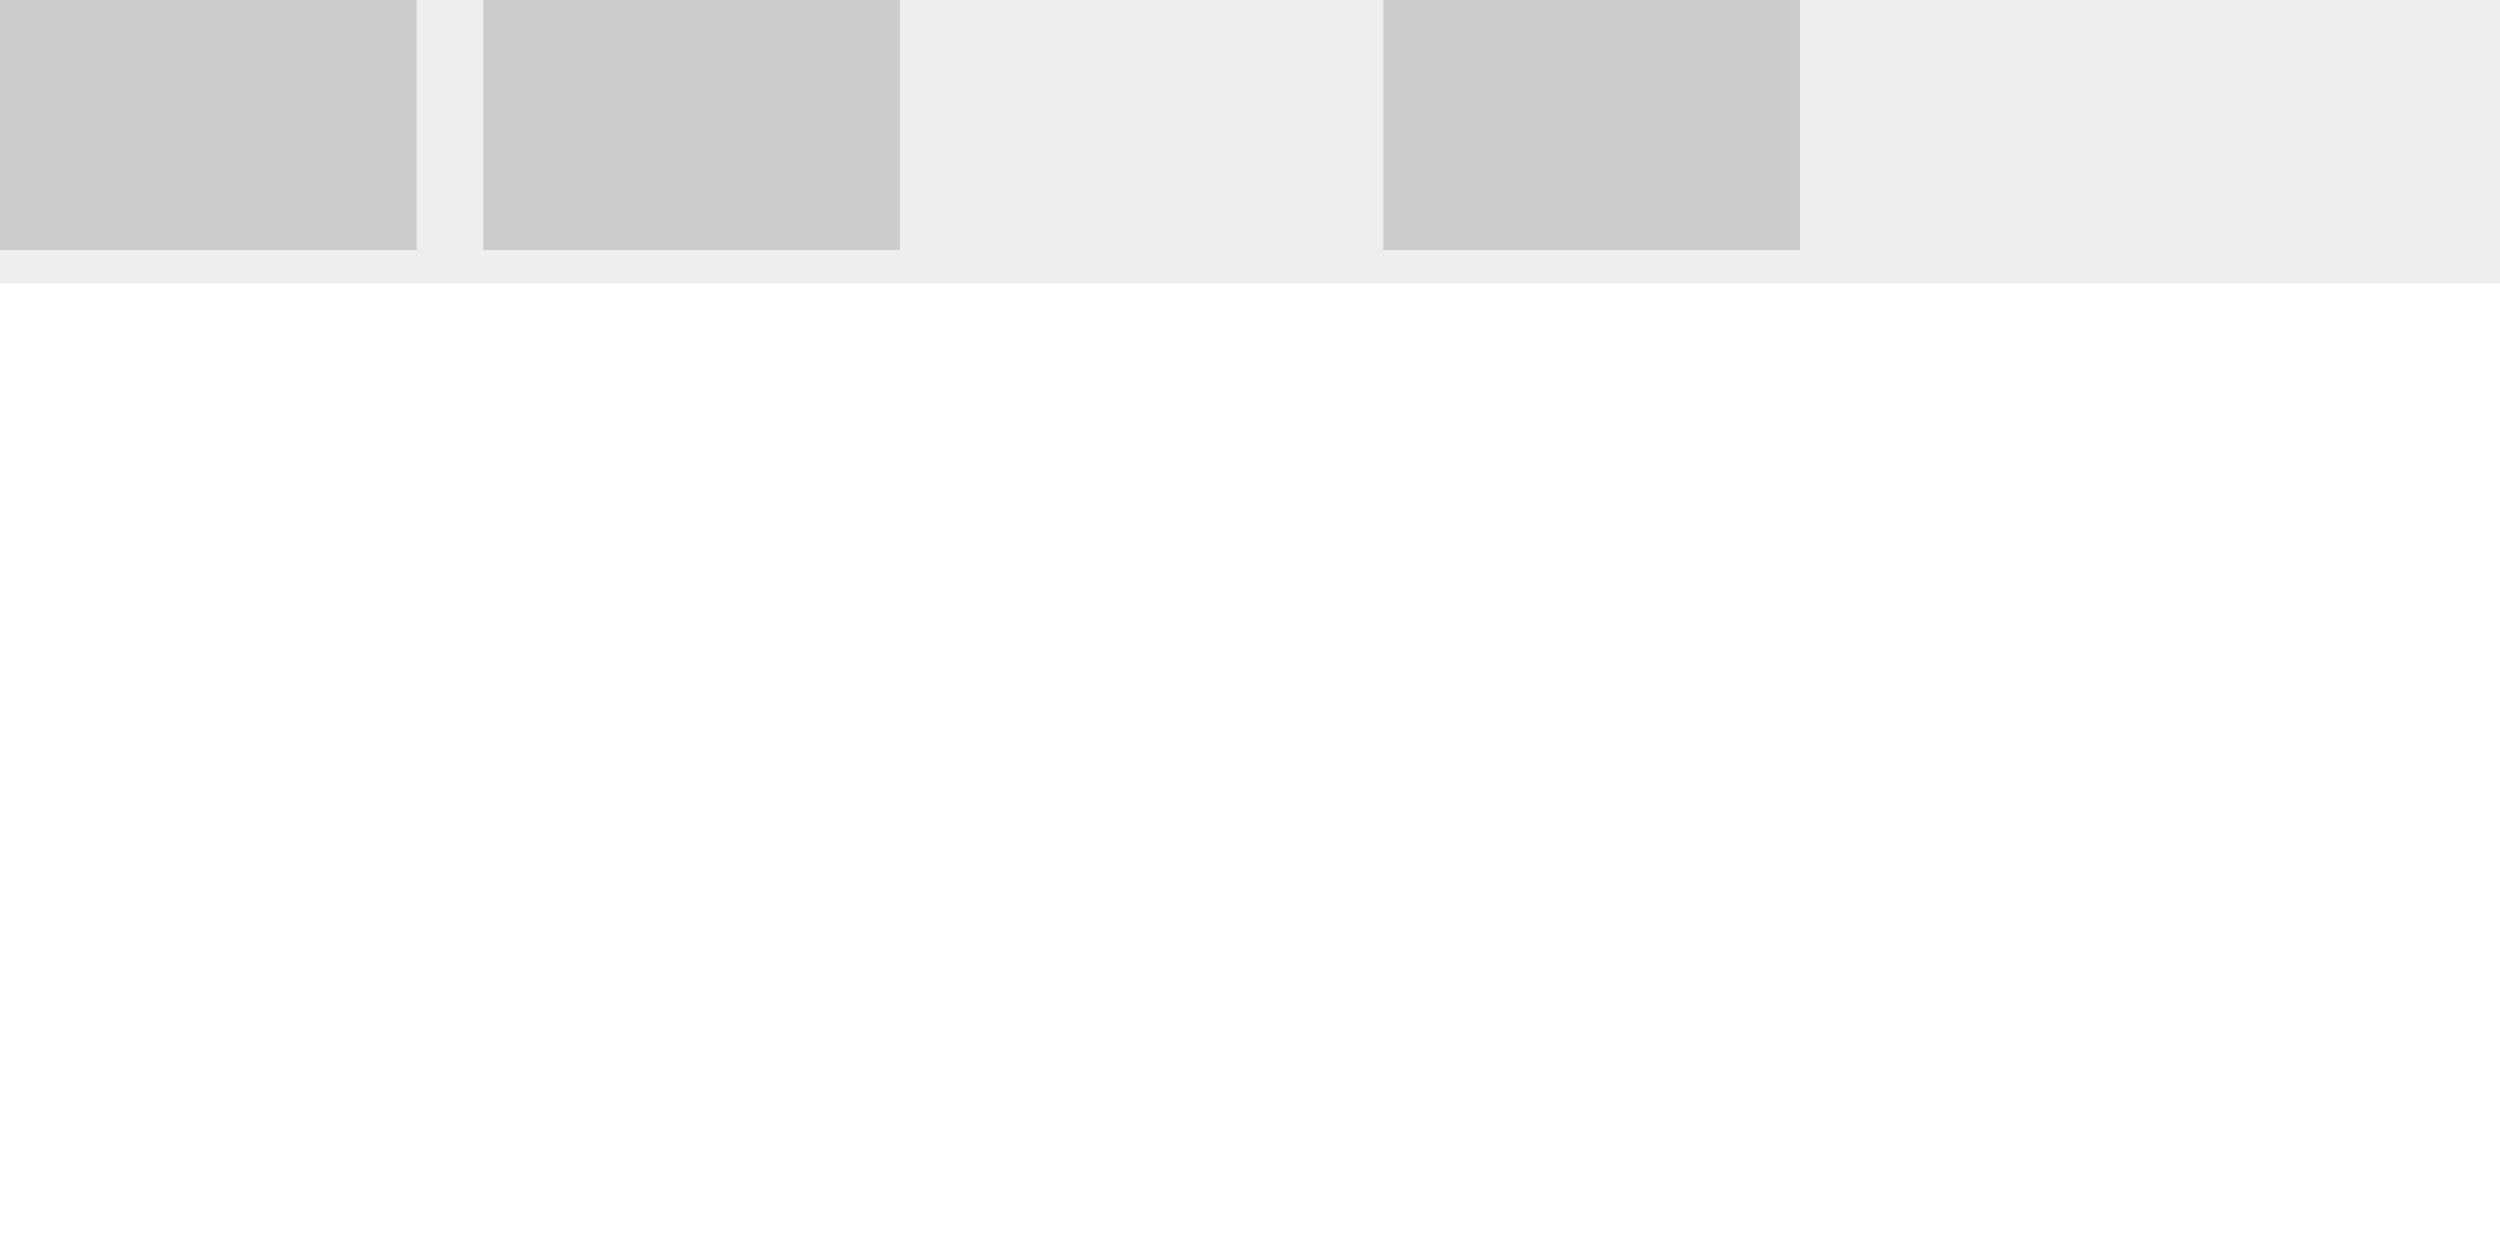
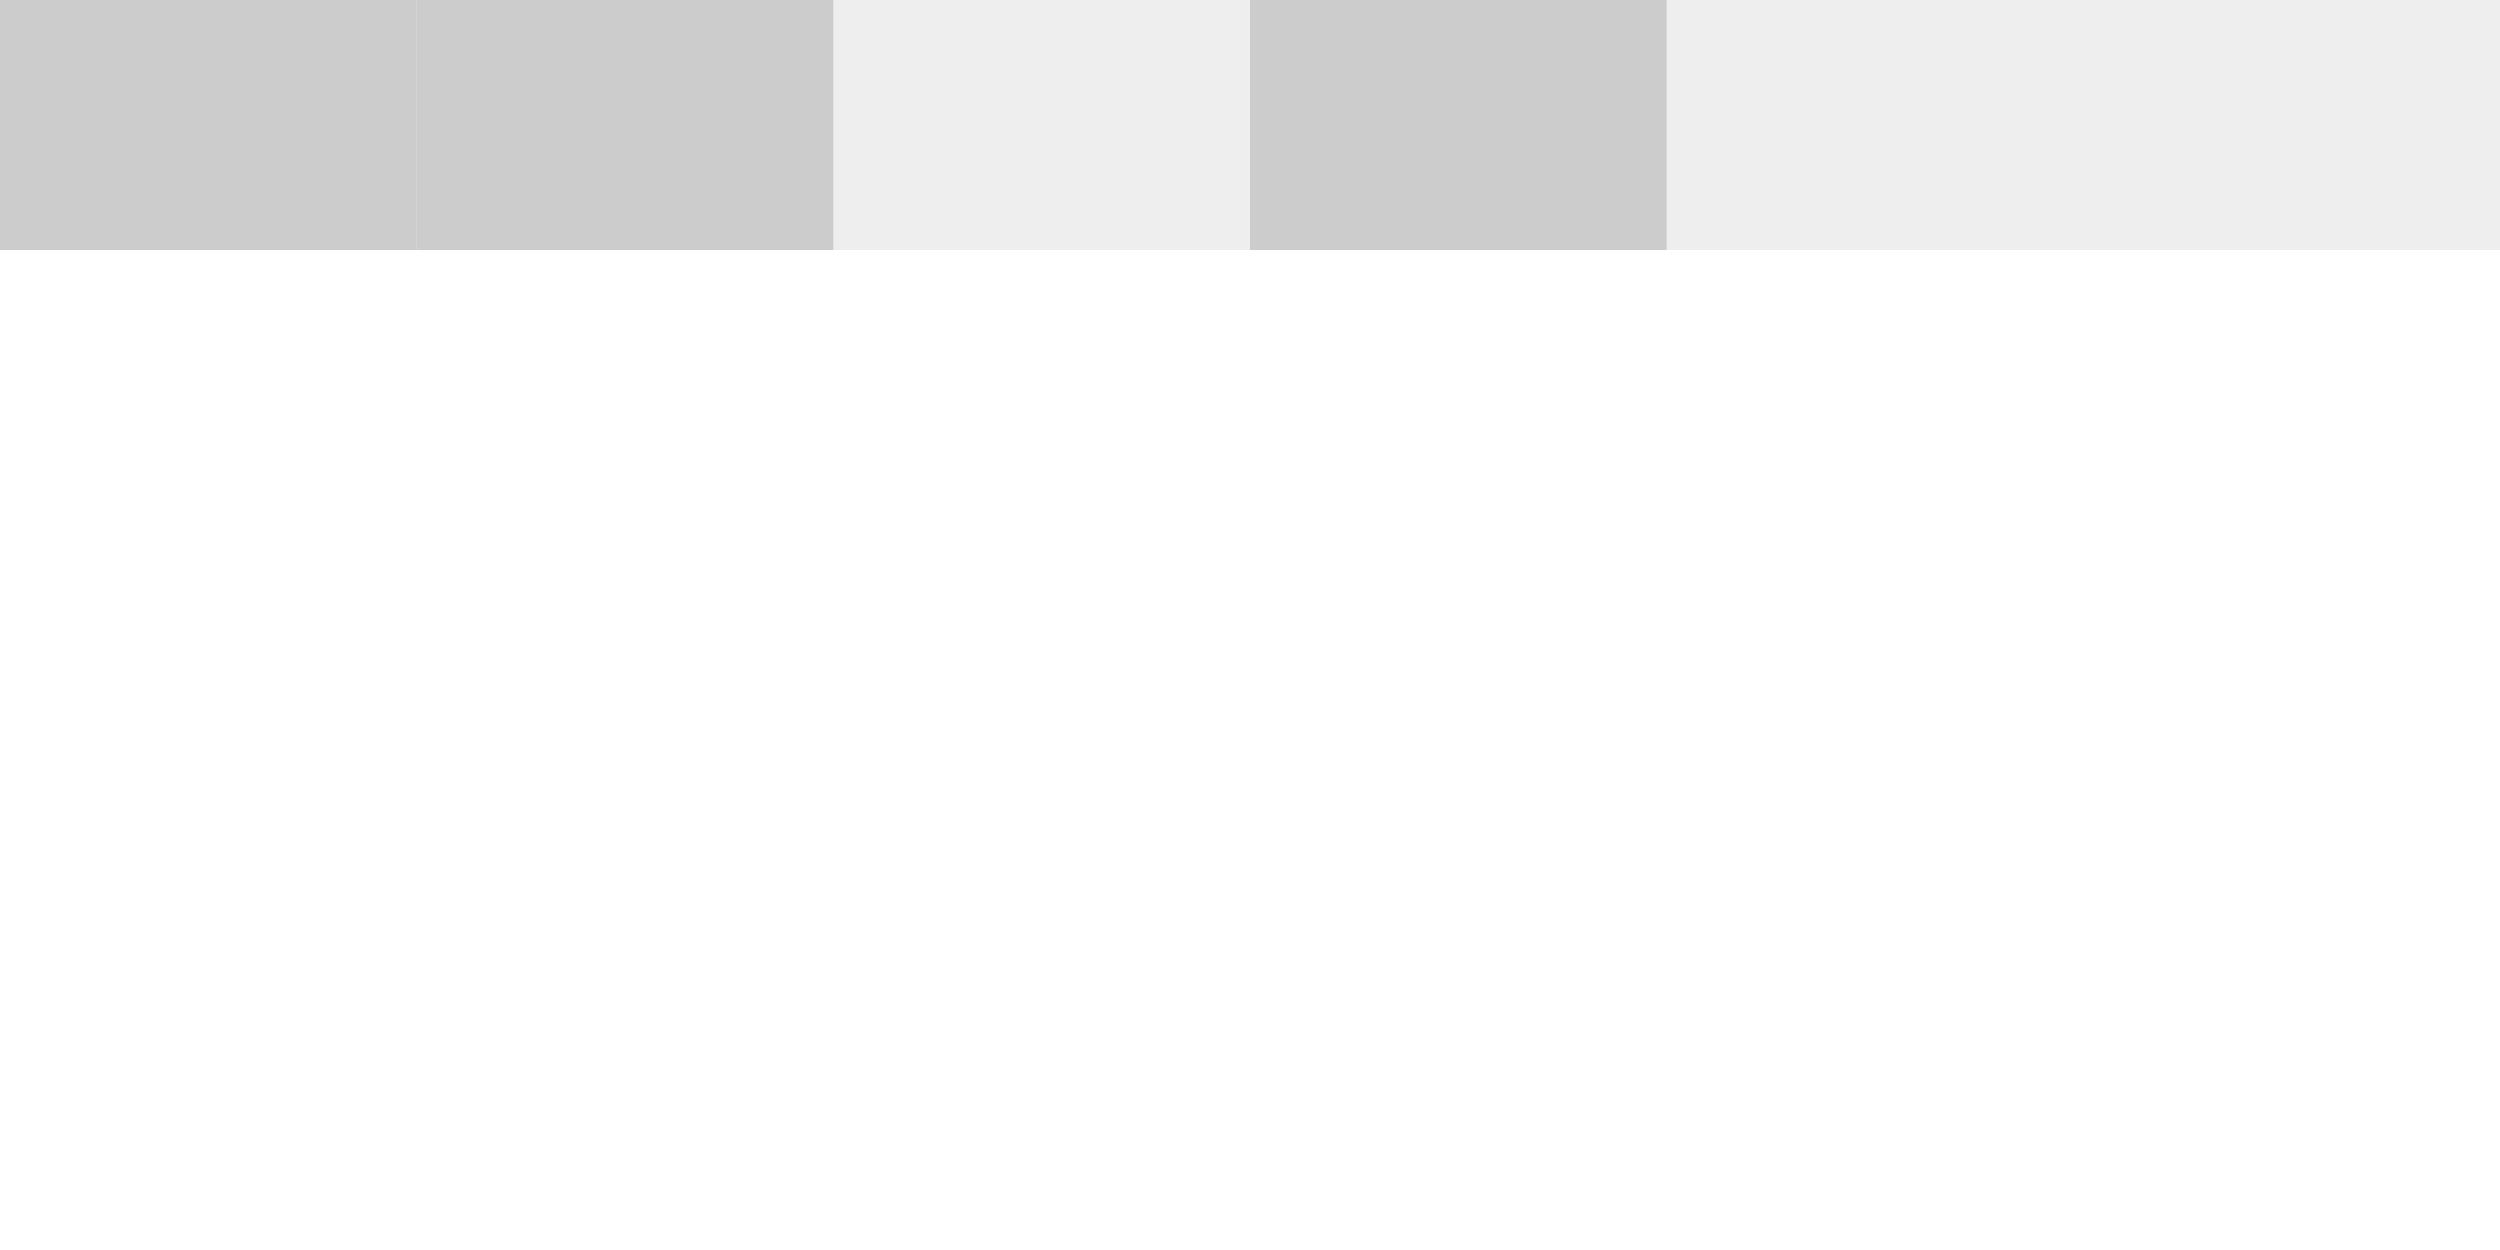
<svg xmlns="http://www.w3.org/2000/svg" width="300" height="150" viewBox="0 0 300 150">
  <rect x="0" y="0" width="300" height="150" fill="white" />
-   <rect x="0" y="0" width="300" height="34" fill="rgba(0,0,0,0)" />
-   <rect x="0" y="0" width="300" height="34" fill="rgba(238,238,238,1)" data-class="container" />
+   <rect x="0" y="0" width="300" height="30" fill="rgba(0,0,0,0)" />
+   <rect x="0" y="0" width="300" height="30" fill="rgba(238,238,238,1)" data-class="container" />
  <rect x="0" y="0" width="50" height="30" fill="rgba(204,204,204,1)" data-class="normal" />
-   <rect x="58" y="0" width="50" height="30" fill="rgba(204,204,204,1)" data-class="normal" />
-   <rect x="166" y="0" width="50" height="30" fill="rgba(204,204,204,1)" data-class="normal" />
+   <rect x="50" y="0" width="50" height="30" fill="rgba(204,204,204,1)" data-class="normal" />
+   <rect x="150" y="0" width="50" height="30" fill="rgba(204,204,204,1)" data-class="normal" />
</svg>
